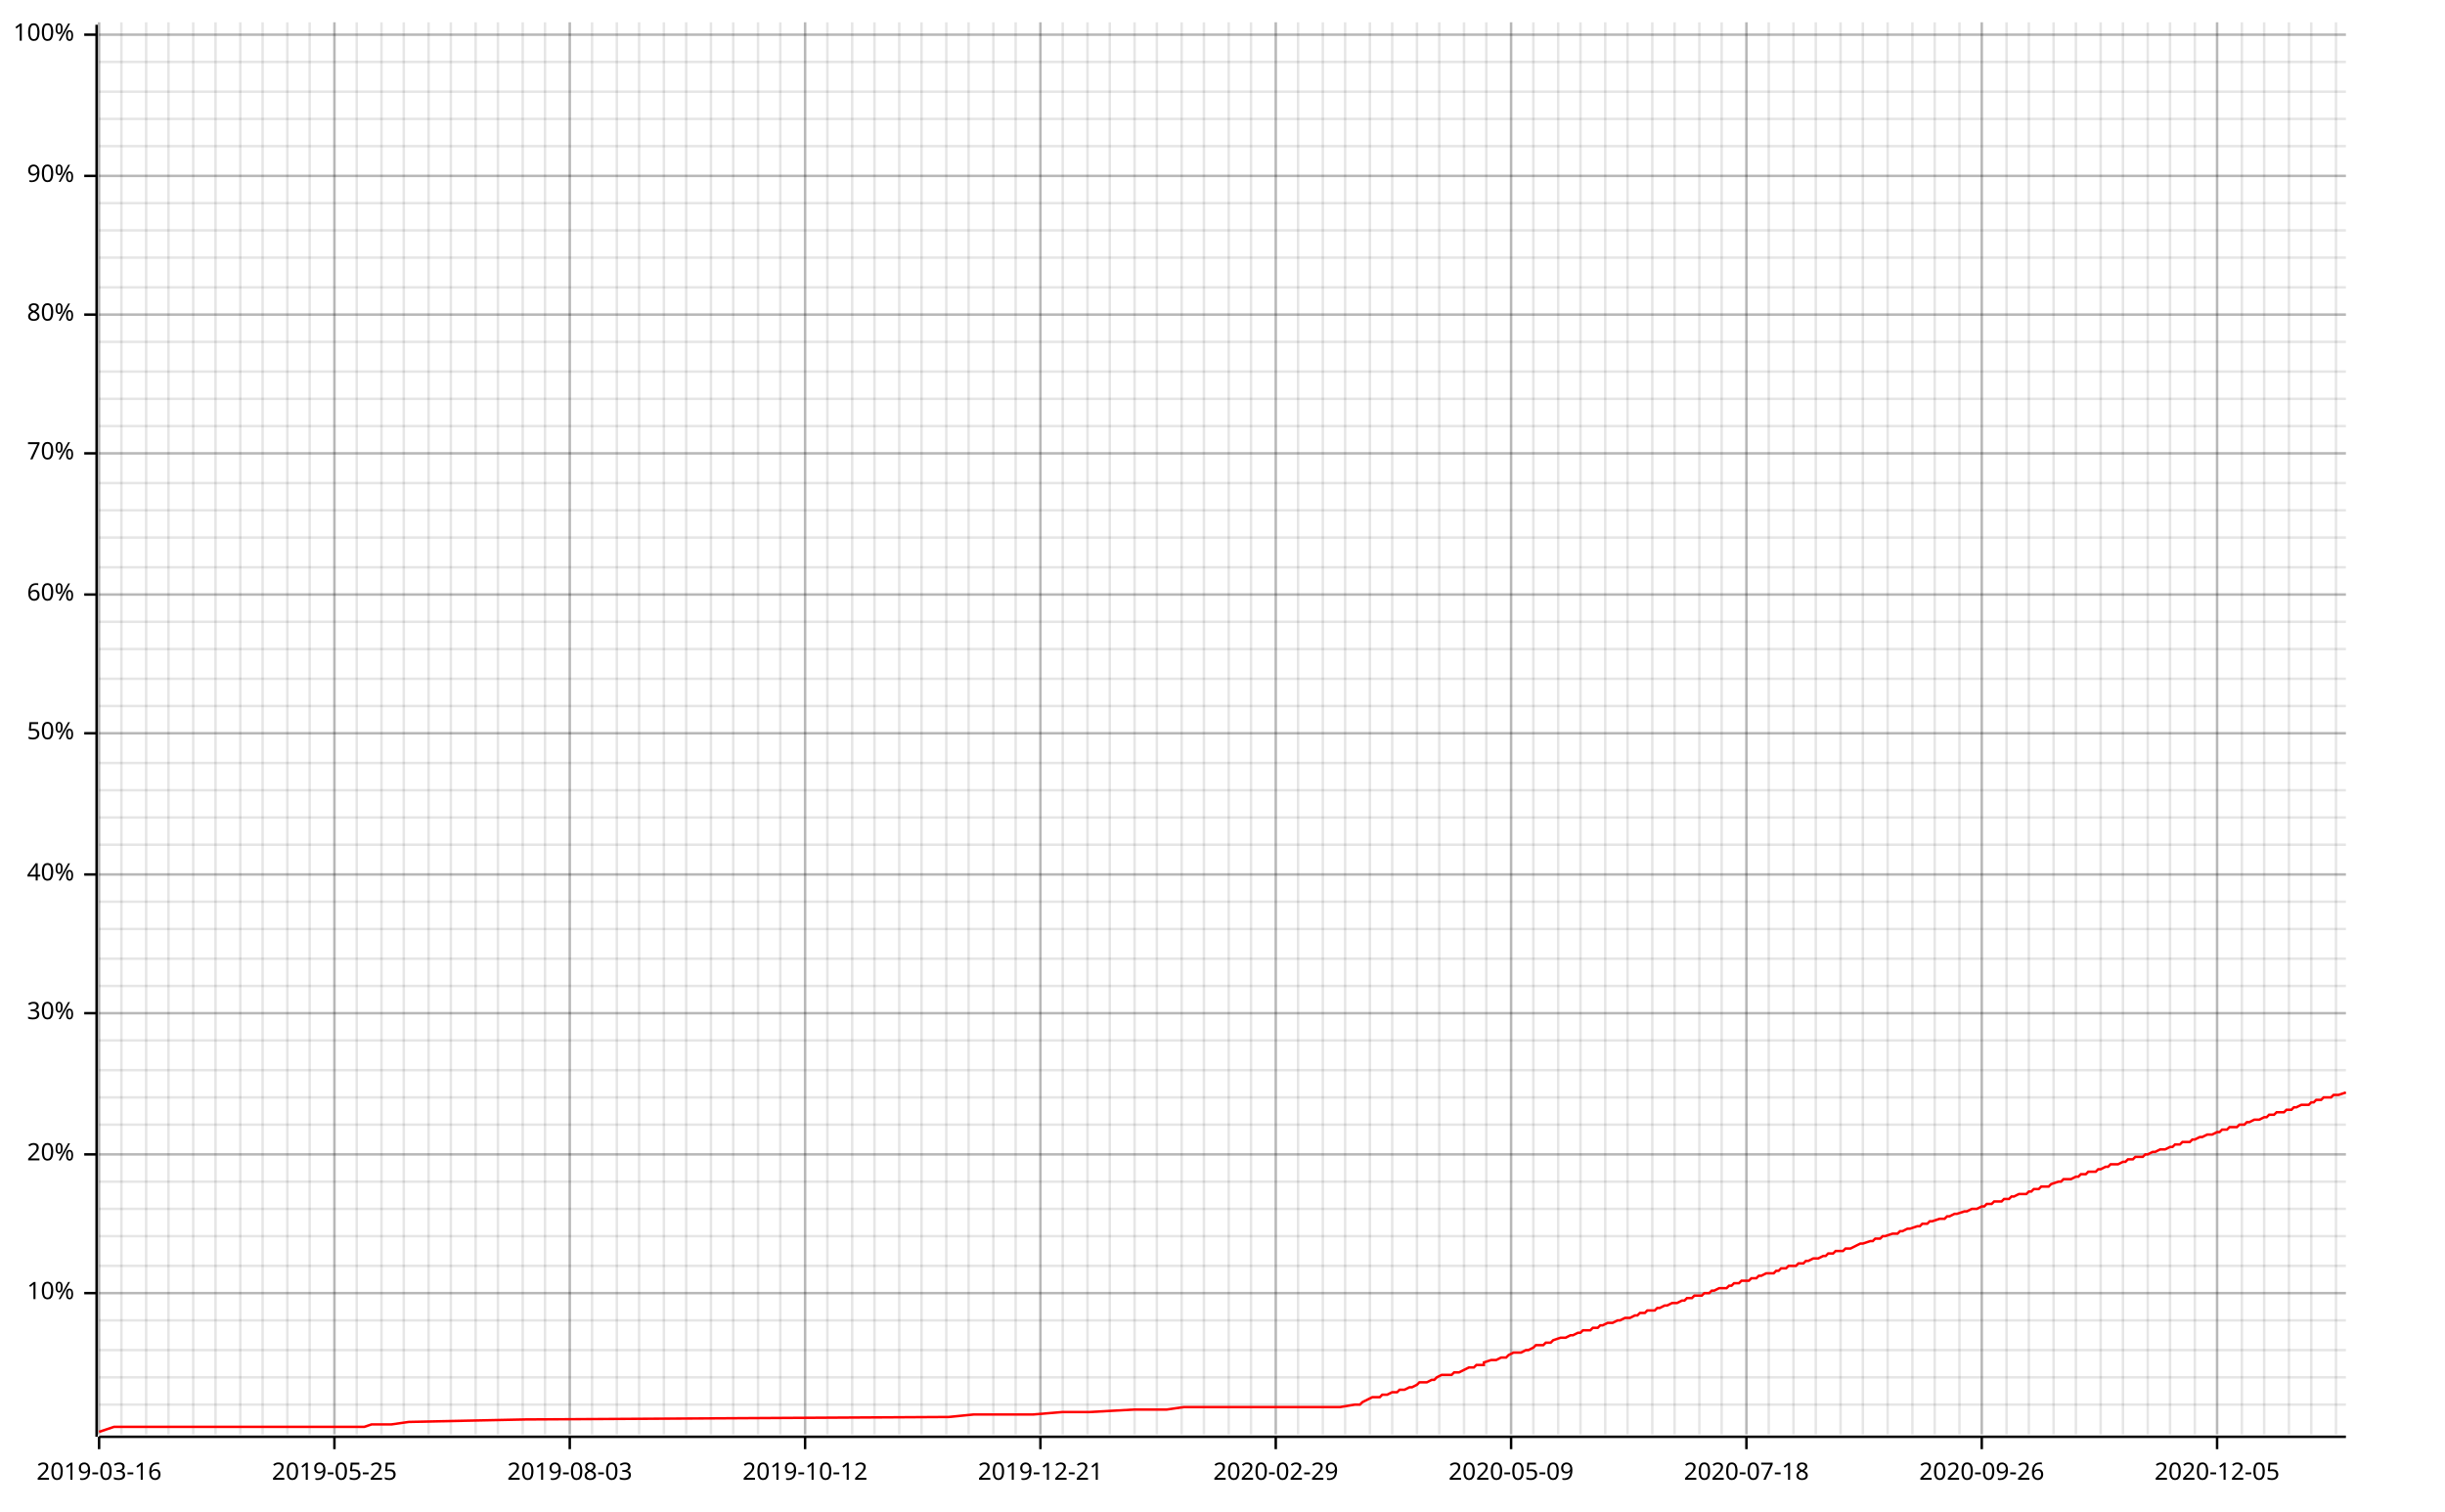
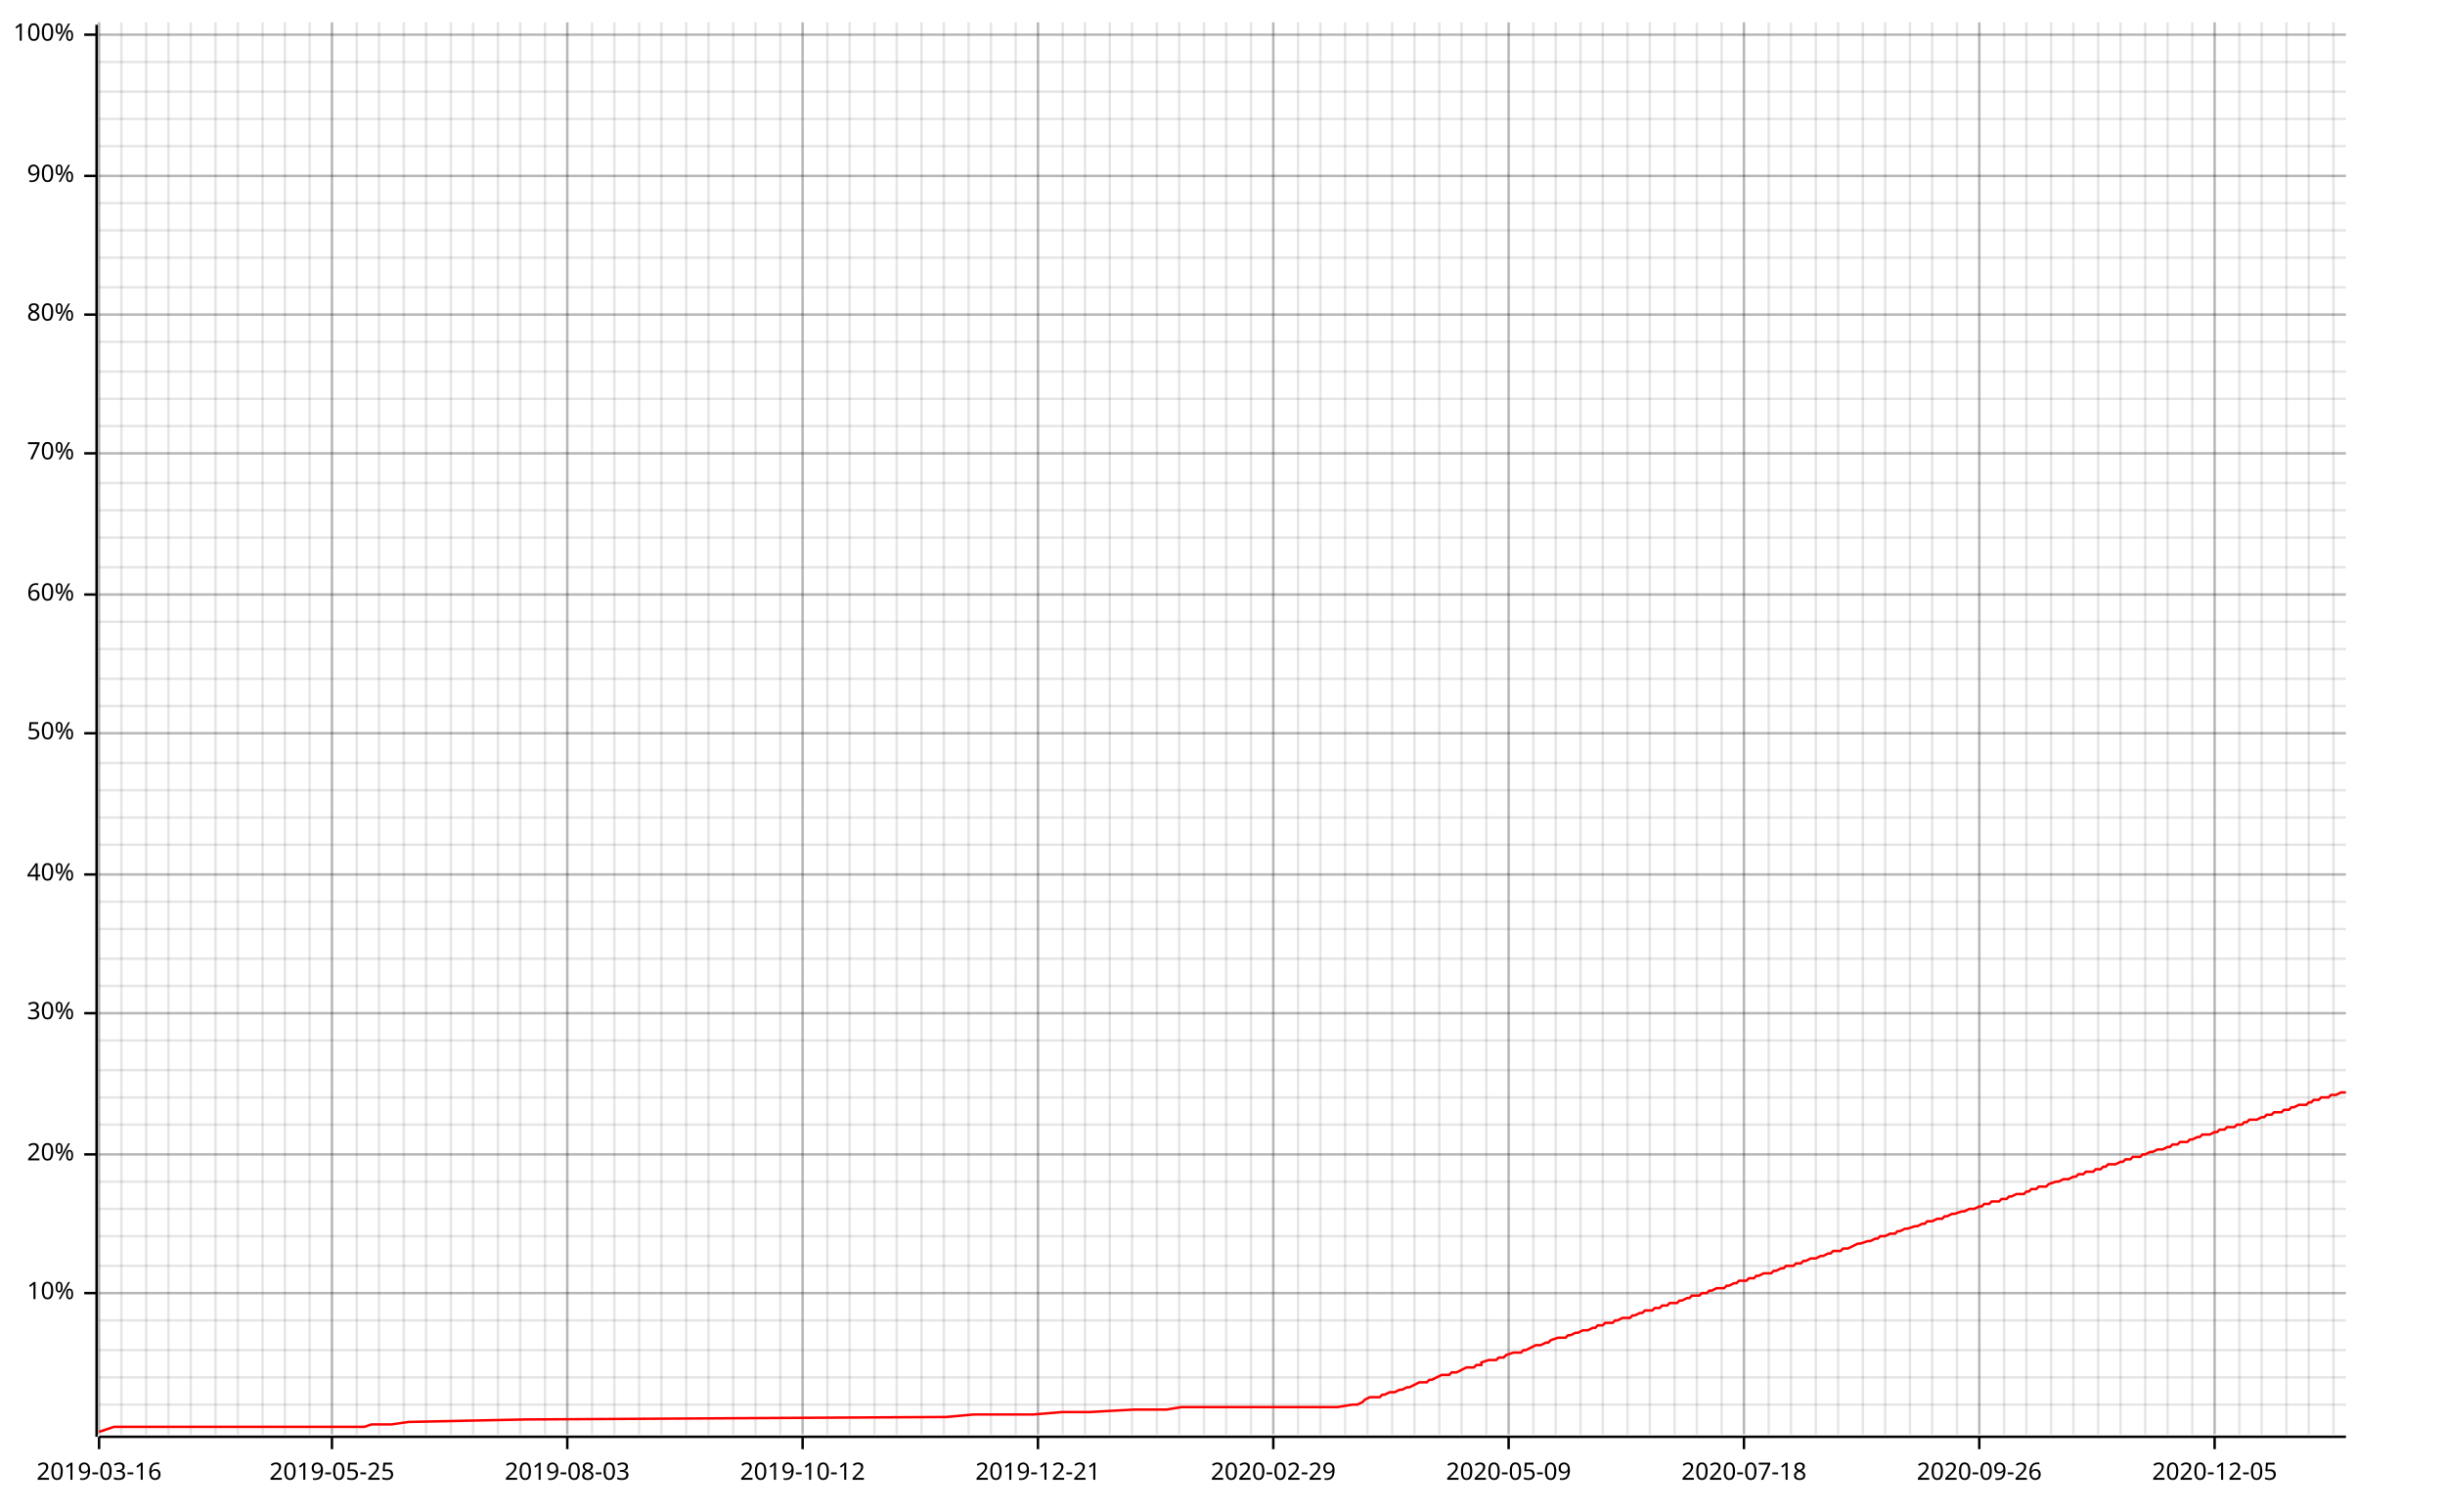
<svg xmlns="http://www.w3.org/2000/svg" width="987" height="610" viewBox="0 0 987 610">
  <line opacity="0.1" stroke="#000000" stroke-width="1" x1="40" y1="579" x2="40" y2="9" />
  <line opacity="0.1" stroke="#000000" stroke-width="1" x1="49" y1="579" x2="49" y2="9" />
  <line opacity="0.1" stroke="#000000" stroke-width="1" x1="59" y1="579" x2="59" y2="9" />
  <line opacity="0.1" stroke="#000000" stroke-width="1" x1="68" y1="579" x2="68" y2="9" />
-   <line opacity="0.1" stroke="#000000" stroke-width="1" x1="78" y1="579" x2="78" y2="9" />
+   <line opacity="0.1" stroke="#000000" stroke-width="1" x1="77" y1="579" x2="77" y2="9" />
  <line opacity="0.1" stroke="#000000" stroke-width="1" x1="87" y1="579" x2="87" y2="9" />
-   <line opacity="0.1" stroke="#000000" stroke-width="1" x1="97" y1="579" x2="97" y2="9" />
+   <line opacity="0.1" stroke="#000000" stroke-width="1" x1="96" y1="579" x2="96" y2="9" />
  <line opacity="0.1" stroke="#000000" stroke-width="1" x1="106" y1="579" x2="106" y2="9" />
-   <line opacity="0.1" stroke="#000000" stroke-width="1" x1="116" y1="579" x2="116" y2="9" />
+   <line opacity="0.1" stroke="#000000" stroke-width="1" x1="115" y1="579" x2="115" y2="9" />
  <line opacity="0.1" stroke="#000000" stroke-width="1" x1="125" y1="579" x2="125" y2="9" />
-   <line opacity="0.1" stroke="#000000" stroke-width="1" x1="135" y1="579" x2="135" y2="9" />
+   <line opacity="0.1" stroke="#000000" stroke-width="1" x1="134" y1="579" x2="134" y2="9" />
  <line opacity="0.1" stroke="#000000" stroke-width="1" x1="144" y1="579" x2="144" y2="9" />
-   <line opacity="0.1" stroke="#000000" stroke-width="1" x1="154" y1="579" x2="154" y2="9" />
+   <line opacity="0.1" stroke="#000000" stroke-width="1" x1="153" y1="579" x2="153" y2="9" />
  <line opacity="0.1" stroke="#000000" stroke-width="1" x1="163" y1="579" x2="163" y2="9" />
-   <line opacity="0.1" stroke="#000000" stroke-width="1" x1="173" y1="579" x2="173" y2="9" />
+   <line opacity="0.1" stroke="#000000" stroke-width="1" x1="172" y1="579" x2="172" y2="9" />
  <line opacity="0.1" stroke="#000000" stroke-width="1" x1="182" y1="579" x2="182" y2="9" />
-   <line opacity="0.1" stroke="#000000" stroke-width="1" x1="192" y1="579" x2="192" y2="9" />
+   <line opacity="0.1" stroke="#000000" stroke-width="1" x1="191" y1="579" x2="191" y2="9" />
  <line opacity="0.1" stroke="#000000" stroke-width="1" x1="201" y1="579" x2="201" y2="9" />
-   <line opacity="0.1" stroke="#000000" stroke-width="1" x1="211" y1="579" x2="211" y2="9" />
+   <line opacity="0.1" stroke="#000000" stroke-width="1" x1="210" y1="579" x2="210" y2="9" />
  <line opacity="0.1" stroke="#000000" stroke-width="1" x1="220" y1="579" x2="220" y2="9" />
-   <line opacity="0.1" stroke="#000000" stroke-width="1" x1="230" y1="579" x2="230" y2="9" />
+   <line opacity="0.1" stroke="#000000" stroke-width="1" x1="229" y1="579" x2="229" y2="9" />
  <line opacity="0.1" stroke="#000000" stroke-width="1" x1="239" y1="579" x2="239" y2="9" />
-   <line opacity="0.1" stroke="#000000" stroke-width="1" x1="249" y1="579" x2="249" y2="9" />
+   <line opacity="0.1" stroke="#000000" stroke-width="1" x1="248" y1="579" x2="248" y2="9" />
  <line opacity="0.1" stroke="#000000" stroke-width="1" x1="258" y1="579" x2="258" y2="9" />
-   <line opacity="0.1" stroke="#000000" stroke-width="1" x1="268" y1="579" x2="268" y2="9" />
+   <line opacity="0.1" stroke="#000000" stroke-width="1" x1="267" y1="579" x2="267" y2="9" />
  <line opacity="0.1" stroke="#000000" stroke-width="1" x1="277" y1="579" x2="277" y2="9" />
-   <line opacity="0.1" stroke="#000000" stroke-width="1" x1="287" y1="579" x2="287" y2="9" />
+   <line opacity="0.1" stroke="#000000" stroke-width="1" x1="286" y1="579" x2="286" y2="9" />
  <line opacity="0.1" stroke="#000000" stroke-width="1" x1="296" y1="579" x2="296" y2="9" />
-   <line opacity="0.1" stroke="#000000" stroke-width="1" x1="306" y1="579" x2="306" y2="9" />
+   <line opacity="0.1" stroke="#000000" stroke-width="1" x1="305" y1="579" x2="305" y2="9" />
  <line opacity="0.1" stroke="#000000" stroke-width="1" x1="315" y1="579" x2="315" y2="9" />
-   <line opacity="0.1" stroke="#000000" stroke-width="1" x1="325" y1="579" x2="325" y2="9" />
+   <line opacity="0.1" stroke="#000000" stroke-width="1" x1="324" y1="579" x2="324" y2="9" />
  <line opacity="0.1" stroke="#000000" stroke-width="1" x1="334" y1="579" x2="334" y2="9" />
-   <line opacity="0.1" stroke="#000000" stroke-width="1" x1="344" y1="579" x2="344" y2="9" />
+   <line opacity="0.1" stroke="#000000" stroke-width="1" x1="343" y1="579" x2="343" y2="9" />
  <line opacity="0.1" stroke="#000000" stroke-width="1" x1="353" y1="579" x2="353" y2="9" />
-   <line opacity="0.1" stroke="#000000" stroke-width="1" x1="363" y1="579" x2="363" y2="9" />
+   <line opacity="0.1" stroke="#000000" stroke-width="1" x1="362" y1="579" x2="362" y2="9" />
  <line opacity="0.1" stroke="#000000" stroke-width="1" x1="372" y1="579" x2="372" y2="9" />
-   <line opacity="0.1" stroke="#000000" stroke-width="1" x1="382" y1="579" x2="382" y2="9" />
+   <line opacity="0.1" stroke="#000000" stroke-width="1" x1="381" y1="579" x2="381" y2="9" />
  <line opacity="0.1" stroke="#000000" stroke-width="1" x1="391" y1="579" x2="391" y2="9" />
-   <line opacity="0.1" stroke="#000000" stroke-width="1" x1="401" y1="579" x2="401" y2="9" />
+   <line opacity="0.1" stroke="#000000" stroke-width="1" x1="400" y1="579" x2="400" y2="9" />
  <line opacity="0.1" stroke="#000000" stroke-width="1" x1="410" y1="579" x2="410" y2="9" />
-   <line opacity="0.1" stroke="#000000" stroke-width="1" x1="420" y1="579" x2="420" y2="9" />
+   <line opacity="0.1" stroke="#000000" stroke-width="1" x1="419" y1="579" x2="419" y2="9" />
  <line opacity="0.1" stroke="#000000" stroke-width="1" x1="429" y1="579" x2="429" y2="9" />
-   <line opacity="0.1" stroke="#000000" stroke-width="1" x1="439" y1="579" x2="439" y2="9" />
+   <line opacity="0.1" stroke="#000000" stroke-width="1" x1="438" y1="579" x2="438" y2="9" />
  <line opacity="0.1" stroke="#000000" stroke-width="1" x1="448" y1="579" x2="448" y2="9" />
-   <line opacity="0.1" stroke="#000000" stroke-width="1" x1="458" y1="579" x2="458" y2="9" />
+   <line opacity="0.1" stroke="#000000" stroke-width="1" x1="457" y1="579" x2="457" y2="9" />
  <line opacity="0.1" stroke="#000000" stroke-width="1" x1="467" y1="579" x2="467" y2="9" />
-   <line opacity="0.1" stroke="#000000" stroke-width="1" x1="477" y1="579" x2="477" y2="9" />
+   <line opacity="0.1" stroke="#000000" stroke-width="1" x1="476" y1="579" x2="476" y2="9" />
  <line opacity="0.1" stroke="#000000" stroke-width="1" x1="486" y1="579" x2="486" y2="9" />
-   <line opacity="0.1" stroke="#000000" stroke-width="1" x1="496" y1="579" x2="496" y2="9" />
+   <line opacity="0.1" stroke="#000000" stroke-width="1" x1="495" y1="579" x2="495" y2="9" />
  <line opacity="0.1" stroke="#000000" stroke-width="1" x1="505" y1="579" x2="505" y2="9" />
-   <line opacity="0.1" stroke="#000000" stroke-width="1" x1="515" y1="579" x2="515" y2="9" />
+   <line opacity="0.1" stroke="#000000" stroke-width="1" x1="514" y1="579" x2="514" y2="9" />
  <line opacity="0.1" stroke="#000000" stroke-width="1" x1="524" y1="579" x2="524" y2="9" />
-   <line opacity="0.1" stroke="#000000" stroke-width="1" x1="534" y1="579" x2="534" y2="9" />
+   <line opacity="0.1" stroke="#000000" stroke-width="1" x1="533" y1="579" x2="533" y2="9" />
  <line opacity="0.1" stroke="#000000" stroke-width="1" x1="543" y1="579" x2="543" y2="9" />
-   <line opacity="0.1" stroke="#000000" stroke-width="1" x1="553" y1="579" x2="553" y2="9" />
+   <line opacity="0.1" stroke="#000000" stroke-width="1" x1="552" y1="579" x2="552" y2="9" />
  <line opacity="0.1" stroke="#000000" stroke-width="1" x1="562" y1="579" x2="562" y2="9" />
-   <line opacity="0.1" stroke="#000000" stroke-width="1" x1="572" y1="579" x2="572" y2="9" />
+   <line opacity="0.1" stroke="#000000" stroke-width="1" x1="571" y1="579" x2="571" y2="9" />
  <line opacity="0.1" stroke="#000000" stroke-width="1" x1="581" y1="579" x2="581" y2="9" />
-   <line opacity="0.1" stroke="#000000" stroke-width="1" x1="591" y1="579" x2="591" y2="9" />
+   <line opacity="0.1" stroke="#000000" stroke-width="1" x1="590" y1="579" x2="590" y2="9" />
  <line opacity="0.1" stroke="#000000" stroke-width="1" x1="600" y1="579" x2="600" y2="9" />
-   <line opacity="0.1" stroke="#000000" stroke-width="1" x1="610" y1="579" x2="610" y2="9" />
+   <line opacity="0.1" stroke="#000000" stroke-width="1" x1="609" y1="579" x2="609" y2="9" />
  <line opacity="0.1" stroke="#000000" stroke-width="1" x1="619" y1="579" x2="619" y2="9" />
-   <line opacity="0.1" stroke="#000000" stroke-width="1" x1="629" y1="579" x2="629" y2="9" />
+   <line opacity="0.1" stroke="#000000" stroke-width="1" x1="628" y1="579" x2="628" y2="9" />
  <line opacity="0.1" stroke="#000000" stroke-width="1" x1="638" y1="579" x2="638" y2="9" />
-   <line opacity="0.1" stroke="#000000" stroke-width="1" x1="648" y1="579" x2="648" y2="9" />
+   <line opacity="0.1" stroke="#000000" stroke-width="1" x1="647" y1="579" x2="647" y2="9" />
  <line opacity="0.1" stroke="#000000" stroke-width="1" x1="657" y1="579" x2="657" y2="9" />
-   <line opacity="0.1" stroke="#000000" stroke-width="1" x1="667" y1="579" x2="667" y2="9" />
+   <line opacity="0.1" stroke="#000000" stroke-width="1" x1="666" y1="579" x2="666" y2="9" />
  <line opacity="0.1" stroke="#000000" stroke-width="1" x1="676" y1="579" x2="676" y2="9" />
-   <line opacity="0.1" stroke="#000000" stroke-width="1" x1="686" y1="579" x2="686" y2="9" />
+   <line opacity="0.1" stroke="#000000" stroke-width="1" x1="685" y1="579" x2="685" y2="9" />
  <line opacity="0.1" stroke="#000000" stroke-width="1" x1="695" y1="579" x2="695" y2="9" />
-   <line opacity="0.1" stroke="#000000" stroke-width="1" x1="705" y1="579" x2="705" y2="9" />
+   <line opacity="0.1" stroke="#000000" stroke-width="1" x1="704" y1="579" x2="704" y2="9" />
  <line opacity="0.1" stroke="#000000" stroke-width="1" x1="714" y1="579" x2="714" y2="9" />
-   <line opacity="0.1" stroke="#000000" stroke-width="1" x1="724" y1="579" x2="724" y2="9" />
+   <line opacity="0.1" stroke="#000000" stroke-width="1" x1="723" y1="579" x2="723" y2="9" />
  <line opacity="0.1" stroke="#000000" stroke-width="1" x1="733" y1="579" x2="733" y2="9" />
-   <line opacity="0.1" stroke="#000000" stroke-width="1" x1="743" y1="579" x2="743" y2="9" />
+   <line opacity="0.1" stroke="#000000" stroke-width="1" x1="742" y1="579" x2="742" y2="9" />
  <line opacity="0.1" stroke="#000000" stroke-width="1" x1="752" y1="579" x2="752" y2="9" />
-   <line opacity="0.1" stroke="#000000" stroke-width="1" x1="762" y1="579" x2="762" y2="9" />
-   <line opacity="0.1" stroke="#000000" stroke-width="1" x1="772" y1="579" x2="772" y2="9" />
-   <line opacity="0.1" stroke="#000000" stroke-width="1" x1="781" y1="579" x2="781" y2="9" />
-   <line opacity="0.1" stroke="#000000" stroke-width="1" x1="791" y1="579" x2="791" y2="9" />
-   <line opacity="0.1" stroke="#000000" stroke-width="1" x1="800" y1="579" x2="800" y2="9" />
-   <line opacity="0.1" stroke="#000000" stroke-width="1" x1="810" y1="579" x2="810" y2="9" />
-   <line opacity="0.1" stroke="#000000" stroke-width="1" x1="819" y1="579" x2="819" y2="9" />
-   <line opacity="0.1" stroke="#000000" stroke-width="1" x1="829" y1="579" x2="829" y2="9" />
-   <line opacity="0.1" stroke="#000000" stroke-width="1" x1="838" y1="579" x2="838" y2="9" />
-   <line opacity="0.1" stroke="#000000" stroke-width="1" x1="848" y1="579" x2="848" y2="9" />
-   <line opacity="0.1" stroke="#000000" stroke-width="1" x1="857" y1="579" x2="857" y2="9" />
-   <line opacity="0.1" stroke="#000000" stroke-width="1" x1="867" y1="579" x2="867" y2="9" />
-   <line opacity="0.1" stroke="#000000" stroke-width="1" x1="876" y1="579" x2="876" y2="9" />
-   <line opacity="0.1" stroke="#000000" stroke-width="1" x1="886" y1="579" x2="886" y2="9" />
-   <line opacity="0.1" stroke="#000000" stroke-width="1" x1="895" y1="579" x2="895" y2="9" />
-   <line opacity="0.1" stroke="#000000" stroke-width="1" x1="905" y1="579" x2="905" y2="9" />
-   <line opacity="0.1" stroke="#000000" stroke-width="1" x1="914" y1="579" x2="914" y2="9" />
-   <line opacity="0.1" stroke="#000000" stroke-width="1" x1="924" y1="579" x2="924" y2="9" />
-   <line opacity="0.1" stroke="#000000" stroke-width="1" x1="933" y1="579" x2="933" y2="9" />
-   <line opacity="0.1" stroke="#000000" stroke-width="1" x1="943" y1="579" x2="943" y2="9" />
+   <line opacity="0.1" stroke="#000000" stroke-width="1" x1="761" y1="579" x2="761" y2="9" />
+   <line opacity="0.1" stroke="#000000" stroke-width="1" x1="771" y1="579" x2="771" y2="9" />
+   <line opacity="0.1" stroke="#000000" stroke-width="1" x1="780" y1="579" x2="780" y2="9" />
+   <line opacity="0.1" stroke="#000000" stroke-width="1" x1="790" y1="579" x2="790" y2="9" />
+   <line opacity="0.1" stroke="#000000" stroke-width="1" x1="799" y1="579" x2="799" y2="9" />
+   <line opacity="0.1" stroke="#000000" stroke-width="1" x1="809" y1="579" x2="809" y2="9" />
+   <line opacity="0.1" stroke="#000000" stroke-width="1" x1="818" y1="579" x2="818" y2="9" />
+   <line opacity="0.1" stroke="#000000" stroke-width="1" x1="828" y1="579" x2="828" y2="9" />
+   <line opacity="0.1" stroke="#000000" stroke-width="1" x1="837" y1="579" x2="837" y2="9" />
+   <line opacity="0.1" stroke="#000000" stroke-width="1" x1="847" y1="579" x2="847" y2="9" />
+   <line opacity="0.1" stroke="#000000" stroke-width="1" x1="856" y1="579" x2="856" y2="9" />
+   <line opacity="0.1" stroke="#000000" stroke-width="1" x1="866" y1="579" x2="866" y2="9" />
+   <line opacity="0.1" stroke="#000000" stroke-width="1" x1="875" y1="579" x2="875" y2="9" />
+   <line opacity="0.1" stroke="#000000" stroke-width="1" x1="885" y1="579" x2="885" y2="9" />
+   <line opacity="0.1" stroke="#000000" stroke-width="1" x1="894" y1="579" x2="894" y2="9" />
+   <line opacity="0.1" stroke="#000000" stroke-width="1" x1="904" y1="579" x2="904" y2="9" />
+   <line opacity="0.1" stroke="#000000" stroke-width="1" x1="913" y1="579" x2="913" y2="9" />
+   <line opacity="0.1" stroke="#000000" stroke-width="1" x1="923" y1="579" x2="923" y2="9" />
+   <line opacity="0.1" stroke="#000000" stroke-width="1" x1="932" y1="579" x2="932" y2="9" />
+   <line opacity="0.1" stroke="#000000" stroke-width="1" x1="942" y1="579" x2="942" y2="9" />
  <line opacity="0.1" stroke="#000000" stroke-width="1" x1="40" y1="567" x2="947" y2="567" />
  <line opacity="0.1" stroke="#000000" stroke-width="1" x1="40" y1="556" x2="947" y2="556" />
  <line opacity="0.1" stroke="#000000" stroke-width="1" x1="40" y1="545" x2="947" y2="545" />
  <line opacity="0.1" stroke="#000000" stroke-width="1" x1="40" y1="533" x2="947" y2="533" />
  <line opacity="0.1" stroke="#000000" stroke-width="1" x1="40" y1="522" x2="947" y2="522" />
  <line opacity="0.1" stroke="#000000" stroke-width="1" x1="40" y1="511" x2="947" y2="511" />
  <line opacity="0.1" stroke="#000000" stroke-width="1" x1="40" y1="499" x2="947" y2="499" />
  <line opacity="0.1" stroke="#000000" stroke-width="1" x1="40" y1="488" x2="947" y2="488" />
  <line opacity="0.1" stroke="#000000" stroke-width="1" x1="40" y1="477" x2="947" y2="477" />
  <line opacity="0.1" stroke="#000000" stroke-width="1" x1="40" y1="466" x2="947" y2="466" />
  <line opacity="0.1" stroke="#000000" stroke-width="1" x1="40" y1="454" x2="947" y2="454" />
  <line opacity="0.1" stroke="#000000" stroke-width="1" x1="40" y1="443" x2="947" y2="443" />
  <line opacity="0.1" stroke="#000000" stroke-width="1" x1="40" y1="432" x2="947" y2="432" />
  <line opacity="0.1" stroke="#000000" stroke-width="1" x1="40" y1="420" x2="947" y2="420" />
  <line opacity="0.1" stroke="#000000" stroke-width="1" x1="40" y1="409" x2="947" y2="409" />
  <line opacity="0.1" stroke="#000000" stroke-width="1" x1="40" y1="398" x2="947" y2="398" />
  <line opacity="0.1" stroke="#000000" stroke-width="1" x1="40" y1="387" x2="947" y2="387" />
  <line opacity="0.1" stroke="#000000" stroke-width="1" x1="40" y1="375" x2="947" y2="375" />
  <line opacity="0.1" stroke="#000000" stroke-width="1" x1="40" y1="364" x2="947" y2="364" />
  <line opacity="0.1" stroke="#000000" stroke-width="1" x1="40" y1="353" x2="947" y2="353" />
  <line opacity="0.1" stroke="#000000" stroke-width="1" x1="40" y1="341" x2="947" y2="341" />
  <line opacity="0.1" stroke="#000000" stroke-width="1" x1="40" y1="330" x2="947" y2="330" />
  <line opacity="0.1" stroke="#000000" stroke-width="1" x1="40" y1="319" x2="947" y2="319" />
  <line opacity="0.1" stroke="#000000" stroke-width="1" x1="40" y1="308" x2="947" y2="308" />
  <line opacity="0.1" stroke="#000000" stroke-width="1" x1="40" y1="296" x2="947" y2="296" />
  <line opacity="0.1" stroke="#000000" stroke-width="1" x1="40" y1="285" x2="947" y2="285" />
  <line opacity="0.1" stroke="#000000" stroke-width="1" x1="40" y1="274" x2="947" y2="274" />
  <line opacity="0.1" stroke="#000000" stroke-width="1" x1="40" y1="262" x2="947" y2="262" />
  <line opacity="0.1" stroke="#000000" stroke-width="1" x1="40" y1="251" x2="947" y2="251" />
  <line opacity="0.1" stroke="#000000" stroke-width="1" x1="40" y1="240" x2="947" y2="240" />
  <line opacity="0.1" stroke="#000000" stroke-width="1" x1="40" y1="229" x2="947" y2="229" />
  <line opacity="0.1" stroke="#000000" stroke-width="1" x1="40" y1="217" x2="947" y2="217" />
  <line opacity="0.1" stroke="#000000" stroke-width="1" x1="40" y1="206" x2="947" y2="206" />
  <line opacity="0.1" stroke="#000000" stroke-width="1" x1="40" y1="195" x2="947" y2="195" />
  <line opacity="0.1" stroke="#000000" stroke-width="1" x1="40" y1="183" x2="947" y2="183" />
  <line opacity="0.1" stroke="#000000" stroke-width="1" x1="40" y1="172" x2="947" y2="172" />
  <line opacity="0.1" stroke="#000000" stroke-width="1" x1="40" y1="161" x2="947" y2="161" />
  <line opacity="0.1" stroke="#000000" stroke-width="1" x1="40" y1="150" x2="947" y2="150" />
  <line opacity="0.1" stroke="#000000" stroke-width="1" x1="40" y1="138" x2="947" y2="138" />
  <line opacity="0.1" stroke="#000000" stroke-width="1" x1="40" y1="127" x2="947" y2="127" />
  <line opacity="0.1" stroke="#000000" stroke-width="1" x1="40" y1="116" x2="947" y2="116" />
  <line opacity="0.1" stroke="#000000" stroke-width="1" x1="40" y1="104" x2="947" y2="104" />
  <line opacity="0.1" stroke="#000000" stroke-width="1" x1="40" y1="93" x2="947" y2="93" />
  <line opacity="0.1" stroke="#000000" stroke-width="1" x1="40" y1="82" x2="947" y2="82" />
  <line opacity="0.1" stroke="#000000" stroke-width="1" x1="40" y1="71" x2="947" y2="71" />
  <line opacity="0.1" stroke="#000000" stroke-width="1" x1="40" y1="59" x2="947" y2="59" />
  <line opacity="0.1" stroke="#000000" stroke-width="1" x1="40" y1="48" x2="947" y2="48" />
  <line opacity="0.1" stroke="#000000" stroke-width="1" x1="40" y1="37" x2="947" y2="37" />
  <line opacity="0.1" stroke="#000000" stroke-width="1" x1="40" y1="25" x2="947" y2="25" />
  <line opacity="0.1" stroke="#000000" stroke-width="1" x1="40" y1="14" x2="947" y2="14" />
  <line opacity="0.2" stroke="#000000" stroke-width="1" x1="40" y1="579" x2="40" y2="9" />
-   <line opacity="0.2" stroke="#000000" stroke-width="1" x1="135" y1="579" x2="135" y2="9" />
-   <line opacity="0.2" stroke="#000000" stroke-width="1" x1="230" y1="579" x2="230" y2="9" />
-   <line opacity="0.2" stroke="#000000" stroke-width="1" x1="325" y1="579" x2="325" y2="9" />
-   <line opacity="0.2" stroke="#000000" stroke-width="1" x1="420" y1="579" x2="420" y2="9" />
-   <line opacity="0.2" stroke="#000000" stroke-width="1" x1="515" y1="579" x2="515" y2="9" />
-   <line opacity="0.2" stroke="#000000" stroke-width="1" x1="610" y1="579" x2="610" y2="9" />
-   <line opacity="0.2" stroke="#000000" stroke-width="1" x1="705" y1="579" x2="705" y2="9" />
-   <line opacity="0.2" stroke="#000000" stroke-width="1" x1="800" y1="579" x2="800" y2="9" />
-   <line opacity="0.2" stroke="#000000" stroke-width="1" x1="895" y1="579" x2="895" y2="9" />
+   <line opacity="0.2" stroke="#000000" stroke-width="1" x1="134" y1="579" x2="134" y2="9" />
+   <line opacity="0.2" stroke="#000000" stroke-width="1" x1="229" y1="579" x2="229" y2="9" />
+   <line opacity="0.2" stroke="#000000" stroke-width="1" x1="324" y1="579" x2="324" y2="9" />
+   <line opacity="0.2" stroke="#000000" stroke-width="1" x1="419" y1="579" x2="419" y2="9" />
+   <line opacity="0.2" stroke="#000000" stroke-width="1" x1="514" y1="579" x2="514" y2="9" />
+   <line opacity="0.2" stroke="#000000" stroke-width="1" x1="609" y1="579" x2="609" y2="9" />
+   <line opacity="0.2" stroke="#000000" stroke-width="1" x1="704" y1="579" x2="704" y2="9" />
+   <line opacity="0.2" stroke="#000000" stroke-width="1" x1="799" y1="579" x2="799" y2="9" />
+   <line opacity="0.2" stroke="#000000" stroke-width="1" x1="894" y1="579" x2="894" y2="9" />
  <line opacity="0.2" stroke="#000000" stroke-width="1" x1="40" y1="522" x2="947" y2="522" />
  <line opacity="0.2" stroke="#000000" stroke-width="1" x1="40" y1="466" x2="947" y2="466" />
  <line opacity="0.2" stroke="#000000" stroke-width="1" x1="40" y1="409" x2="947" y2="409" />
  <line opacity="0.2" stroke="#000000" stroke-width="1" x1="40" y1="353" x2="947" y2="353" />
  <line opacity="0.2" stroke="#000000" stroke-width="1" x1="40" y1="296" x2="947" y2="296" />
  <line opacity="0.2" stroke="#000000" stroke-width="1" x1="40" y1="240" x2="947" y2="240" />
  <line opacity="0.2" stroke="#000000" stroke-width="1" x1="40" y1="183" x2="947" y2="183" />
  <line opacity="0.2" stroke="#000000" stroke-width="1" x1="40" y1="127" x2="947" y2="127" />
  <line opacity="0.2" stroke="#000000" stroke-width="1" x1="40" y1="71" x2="947" y2="71" />
  <line opacity="0.2" stroke="#000000" stroke-width="1" x1="40" y1="14" x2="947" y2="14" />
  <polyline fill="none" opacity="1" stroke="#000000" stroke-width="1" points="39,10 39,580 " />
  <text x="30" y="522" dy="0.5ex" text-anchor="end" font-family="sans-serif" font-size="9.677" opacity="1" fill="#000000">
10%
</text>
  <polyline fill="none" opacity="1" stroke="#000000" stroke-width="1" points="34,522 39,522 " />
  <text x="30" y="466" dy="0.5ex" text-anchor="end" font-family="sans-serif" font-size="9.677" opacity="1" fill="#000000">
20%
</text>
  <polyline fill="none" opacity="1" stroke="#000000" stroke-width="1" points="34,466 39,466 " />
  <text x="30" y="409" dy="0.5ex" text-anchor="end" font-family="sans-serif" font-size="9.677" opacity="1" fill="#000000">
30%
</text>
  <polyline fill="none" opacity="1" stroke="#000000" stroke-width="1" points="34,409 39,409 " />
  <text x="30" y="353" dy="0.5ex" text-anchor="end" font-family="sans-serif" font-size="9.677" opacity="1" fill="#000000">
40%
</text>
  <polyline fill="none" opacity="1" stroke="#000000" stroke-width="1" points="34,353 39,353 " />
  <text x="30" y="296" dy="0.5ex" text-anchor="end" font-family="sans-serif" font-size="9.677" opacity="1" fill="#000000">
50%
</text>
  <polyline fill="none" opacity="1" stroke="#000000" stroke-width="1" points="34,296 39,296 " />
  <text x="30" y="240" dy="0.5ex" text-anchor="end" font-family="sans-serif" font-size="9.677" opacity="1" fill="#000000">
60%
</text>
  <polyline fill="none" opacity="1" stroke="#000000" stroke-width="1" points="34,240 39,240 " />
  <text x="30" y="183" dy="0.5ex" text-anchor="end" font-family="sans-serif" font-size="9.677" opacity="1" fill="#000000">
70%
</text>
  <polyline fill="none" opacity="1" stroke="#000000" stroke-width="1" points="34,183 39,183 " />
  <text x="30" y="127" dy="0.5ex" text-anchor="end" font-family="sans-serif" font-size="9.677" opacity="1" fill="#000000">
80%
</text>
  <polyline fill="none" opacity="1" stroke="#000000" stroke-width="1" points="34,127 39,127 " />
  <text x="30" y="71" dy="0.5ex" text-anchor="end" font-family="sans-serif" font-size="9.677" opacity="1" fill="#000000">
90%
</text>
  <polyline fill="none" opacity="1" stroke="#000000" stroke-width="1" points="34,71 39,71 " />
  <text x="30" y="14" dy="0.5ex" text-anchor="end" font-family="sans-serif" font-size="9.677" opacity="1" fill="#000000">
100%
</text>
  <polyline fill="none" opacity="1" stroke="#000000" stroke-width="1" points="34,14 39,14 " />
  <polyline fill="none" opacity="1" stroke="#000000" stroke-width="1" points="40,580 947,580 " />
  <text x="40" y="590" dy="0.76em" text-anchor="middle" font-family="sans-serif" font-size="9.677" opacity="1" fill="#000000">
2019-03-16
</text>
  <polyline fill="none" opacity="1" stroke="#000000" stroke-width="1" points="40,580 40,585 " />
-   <text x="135" y="590" dy="0.76em" text-anchor="middle" font-family="sans-serif" font-size="9.677" opacity="1" fill="#000000">
+   <text x="134" y="590" dy="0.76em" text-anchor="middle" font-family="sans-serif" font-size="9.677" opacity="1" fill="#000000">
2019-05-25
</text>
-   <polyline fill="none" opacity="1" stroke="#000000" stroke-width="1" points="135,580 135,585 " />
-   <text x="230" y="590" dy="0.76em" text-anchor="middle" font-family="sans-serif" font-size="9.677" opacity="1" fill="#000000">
+   <polyline fill="none" opacity="1" stroke="#000000" stroke-width="1" points="134,580 134,585 " />
+   <text x="229" y="590" dy="0.76em" text-anchor="middle" font-family="sans-serif" font-size="9.677" opacity="1" fill="#000000">
2019-08-03
</text>
-   <polyline fill="none" opacity="1" stroke="#000000" stroke-width="1" points="230,580 230,585 " />
-   <text x="325" y="590" dy="0.76em" text-anchor="middle" font-family="sans-serif" font-size="9.677" opacity="1" fill="#000000">
+   <polyline fill="none" opacity="1" stroke="#000000" stroke-width="1" points="229,580 229,585 " />
+   <text x="324" y="590" dy="0.76em" text-anchor="middle" font-family="sans-serif" font-size="9.677" opacity="1" fill="#000000">
2019-10-12
</text>
-   <polyline fill="none" opacity="1" stroke="#000000" stroke-width="1" points="325,580 325,585 " />
-   <text x="420" y="590" dy="0.76em" text-anchor="middle" font-family="sans-serif" font-size="9.677" opacity="1" fill="#000000">
+   <polyline fill="none" opacity="1" stroke="#000000" stroke-width="1" points="324,580 324,585 " />
+   <text x="419" y="590" dy="0.76em" text-anchor="middle" font-family="sans-serif" font-size="9.677" opacity="1" fill="#000000">
2019-12-21
</text>
-   <polyline fill="none" opacity="1" stroke="#000000" stroke-width="1" points="420,580 420,585 " />
-   <text x="515" y="590" dy="0.76em" text-anchor="middle" font-family="sans-serif" font-size="9.677" opacity="1" fill="#000000">
+   <polyline fill="none" opacity="1" stroke="#000000" stroke-width="1" points="419,580 419,585 " />
+   <text x="514" y="590" dy="0.76em" text-anchor="middle" font-family="sans-serif" font-size="9.677" opacity="1" fill="#000000">
2020-02-29
</text>
-   <polyline fill="none" opacity="1" stroke="#000000" stroke-width="1" points="515,580 515,585 " />
-   <text x="610" y="590" dy="0.76em" text-anchor="middle" font-family="sans-serif" font-size="9.677" opacity="1" fill="#000000">
+   <polyline fill="none" opacity="1" stroke="#000000" stroke-width="1" points="514,580 514,585 " />
+   <text x="609" y="590" dy="0.76em" text-anchor="middle" font-family="sans-serif" font-size="9.677" opacity="1" fill="#000000">
2020-05-09
</text>
-   <polyline fill="none" opacity="1" stroke="#000000" stroke-width="1" points="610,580 610,585 " />
-   <text x="705" y="590" dy="0.76em" text-anchor="middle" font-family="sans-serif" font-size="9.677" opacity="1" fill="#000000">
+   <polyline fill="none" opacity="1" stroke="#000000" stroke-width="1" points="609,580 609,585 " />
+   <text x="704" y="590" dy="0.76em" text-anchor="middle" font-family="sans-serif" font-size="9.677" opacity="1" fill="#000000">
2020-07-18
</text>
-   <polyline fill="none" opacity="1" stroke="#000000" stroke-width="1" points="705,580 705,585 " />
-   <text x="800" y="590" dy="0.76em" text-anchor="middle" font-family="sans-serif" font-size="9.677" opacity="1" fill="#000000">
+   <polyline fill="none" opacity="1" stroke="#000000" stroke-width="1" points="704,580 704,585 " />
+   <text x="799" y="590" dy="0.76em" text-anchor="middle" font-family="sans-serif" font-size="9.677" opacity="1" fill="#000000">
2020-09-26
</text>
-   <polyline fill="none" opacity="1" stroke="#000000" stroke-width="1" points="800,580 800,585 " />
-   <text x="895" y="590" dy="0.76em" text-anchor="middle" font-family="sans-serif" font-size="9.677" opacity="1" fill="#000000">
+   <polyline fill="none" opacity="1" stroke="#000000" stroke-width="1" points="799,580 799,585 " />
+   <text x="894" y="590" dy="0.76em" text-anchor="middle" font-family="sans-serif" font-size="9.677" opacity="1" fill="#000000">
2020-12-05
</text>
-   <polyline fill="none" opacity="1" stroke="#000000" stroke-width="1" points="895,580 895,585 " />
-   <polyline fill="none" opacity="1" stroke="#FF0000" stroke-width="1" points="40,578 40,578 46,576 47,576 147,576 150,575 152,575 155,575 158,575 165,574 212,573 212,573 383,572 393,571 417,571 429,570 440,570 440,570 458,569 471,569 478,568 538,568 540,568 541,568 547,567 548,567 549,567 550,566 552,565 554,564 556,564 557,564 558,563 560,563 562,562 564,562 565,561 567,561 569,560 570,560 572,559 573,558 573,558 575,558 576,558 578,557 579,557 580,556 582,555 584,555 586,555 587,554 589,554 591,553 591,553 593,552 594,552 595,552 596,551 599,551 599,550 602,549 603,549 604,549 606,548 608,548 609,547 611,546 613,546 614,546 616,545 617,545 619,544 620,543 622,543 623,543 624,542 626,542 627,541 630,540 631,540 632,540 634,539 635,539 637,538 638,538 639,537 641,537 642,537 643,536 645,536 646,535 647,535 649,534 651,534 653,533 654,533 656,532 657,532 658,532 660,531 661,531 662,530 664,530 665,529 667,529 668,529 669,528 670,528 672,527 673,527 675,526 676,526 677,526 679,525 680,525 681,524 683,524 684,523 685,523 687,523 688,522 690,522 691,521 692,521 694,520 695,520 697,520 698,519 699,519 700,518 702,518 703,517 705,517 706,517 707,516 709,516 710,515 711,515 713,514 714,514 716,514 717,513 718,513 719,512 721,512 722,511 724,511 725,511 726,510 728,510 729,509 730,509 732,508 733,508 734,508 736,507 737,507 738,506 740,506 741,505 743,505 744,505 745,504 747,504 749,503 751,502 752,502 755,501 756,501 757,500 759,500 760,499 761,499 764,498 766,498 767,497 768,497 770,496 771,496 774,495 775,495 776,494 778,494 779,493 780,493 783,492 785,492 786,491 787,491 789,490 790,490 793,489 794,489 796,488 797,488 798,488 800,487 801,487 802,486 804,486 805,485 808,485 809,484 811,484 812,483 813,483 815,482 816,482 818,482 819,481 820,481 821,480 823,480 824,479 825,479 827,479 828,478 831,477 832,477 833,476 835,476 836,476 838,475 839,475 840,474 842,474 843,473 844,473 846,473 847,472 848,472 850,471 851,471 852,470 854,470 855,470 857,469 858,469 859,468 861,468 862,467 863,467 865,467 866,466 867,466 869,465 870,465 872,464 873,464 874,464 876,463 877,463 878,462 880,462 881,461 882,461 884,461 885,460 886,460 888,459 889,459 891,458 892,458 893,458 895,457 896,457 897,456 899,456 900,455 901,455 903,455 904,454 906,454 907,453 908,453 910,452 911,452 912,452 914,451 915,451 916,450 918,450 919,449 920,449 922,449 923,448 925,448 926,447 927,447 929,446 930,446 932,446 933,445 934,445 935,444 937,444 938,443 939,443 941,443 942,442 944,442 947,441 " />
+   <polyline fill="none" opacity="1" stroke="#000000" stroke-width="1" points="894,580 894,585 " />
+   <polyline fill="none" opacity="1" stroke="#FF0000" stroke-width="1" points="40,578 40,578 46,576 47,576 147,576 150,575 152,575 155,575 158,575 165,574 212,573 212,573 382,572 393,571 417,571 429,570 440,570 440,570 458,569 471,569 477,568 538,568 539,568 540,568 546,567 548,567 548,567 550,566 551,565 553,564 555,564 557,564 558,563 559,563 561,562 563,562 565,561 566,561 568,560 569,560 571,559 573,558 573,558 574,558 576,558 577,557 578,557 580,556 582,555 584,555 585,555 586,554 588,554 590,553 590,553 592,552 593,552 595,552 596,551 598,551 598,550 601,549 602,549 604,549 605,548 607,548 608,547 611,546 612,546 614,546 615,545 616,545 618,544 620,543 621,543 622,543 624,542 625,542 626,541 629,540 630,540 632,540 633,539 634,539 636,538 637,538 639,537 640,537 641,537 643,536 644,536 645,535 647,535 648,534 651,534 652,533 653,533 655,532 656,532 658,532 659,531 660,531 662,530 663,530 664,529 666,529 667,529 668,528 670,528 671,527 673,527 674,526 675,526 677,526 678,525 679,525 681,524 682,524 683,523 685,523 686,523 687,522 689,522 690,521 691,521 693,520 694,520 696,520 697,519 698,519 700,518 701,518 702,517 704,517 705,517 706,516 708,516 709,515 710,515 712,514 713,514 715,514 716,513 717,513 719,512 720,512 721,511 723,511 724,511 725,510 727,510 728,509 729,509 731,508 732,508 733,508 735,507 736,507 738,506 739,506 740,505 742,505 743,505 744,504 746,504 748,503 750,502 751,502 754,501 755,501 757,500 758,500 759,499 761,499 763,498 765,498 766,497 767,497 769,496 770,496 773,495 774,495 776,494 777,494 778,493 780,493 782,492 784,492 785,491 786,491 788,490 789,490 792,489 793,489 795,488 796,488 797,488 799,487 800,487 801,486 803,486 804,485 807,485 808,484 810,484 811,483 812,483 814,482 815,482 817,482 818,481 819,481 820,480 822,480 823,479 824,479 826,479 827,478 830,477 831,477 833,476 834,476 835,476 837,475 838,475 839,474 841,474 842,473 843,473 845,473 846,472 848,472 849,471 850,471 851,470 853,470 854,470 856,469 857,469 858,468 860,468 861,467 862,467 864,467 865,466 866,466 868,465 869,465 871,464 872,464 873,464 875,463 876,463 877,462 879,462 880,461 881,461 883,461 884,460 885,460 887,459 888,459 889,458 891,458 892,458 894,457 895,457 896,456 898,456 899,455 900,455 902,455 903,454 905,454 906,453 907,453 908,452 910,452 911,452 913,451 914,451 915,450 917,450 918,449 919,449 921,449 922,448 924,448 925,447 926,447 928,446 929,446 931,446 932,445 933,445 934,444 936,444 937,443 938,443 940,443 941,442 943,442 945,441 947,441 " />
</svg>
